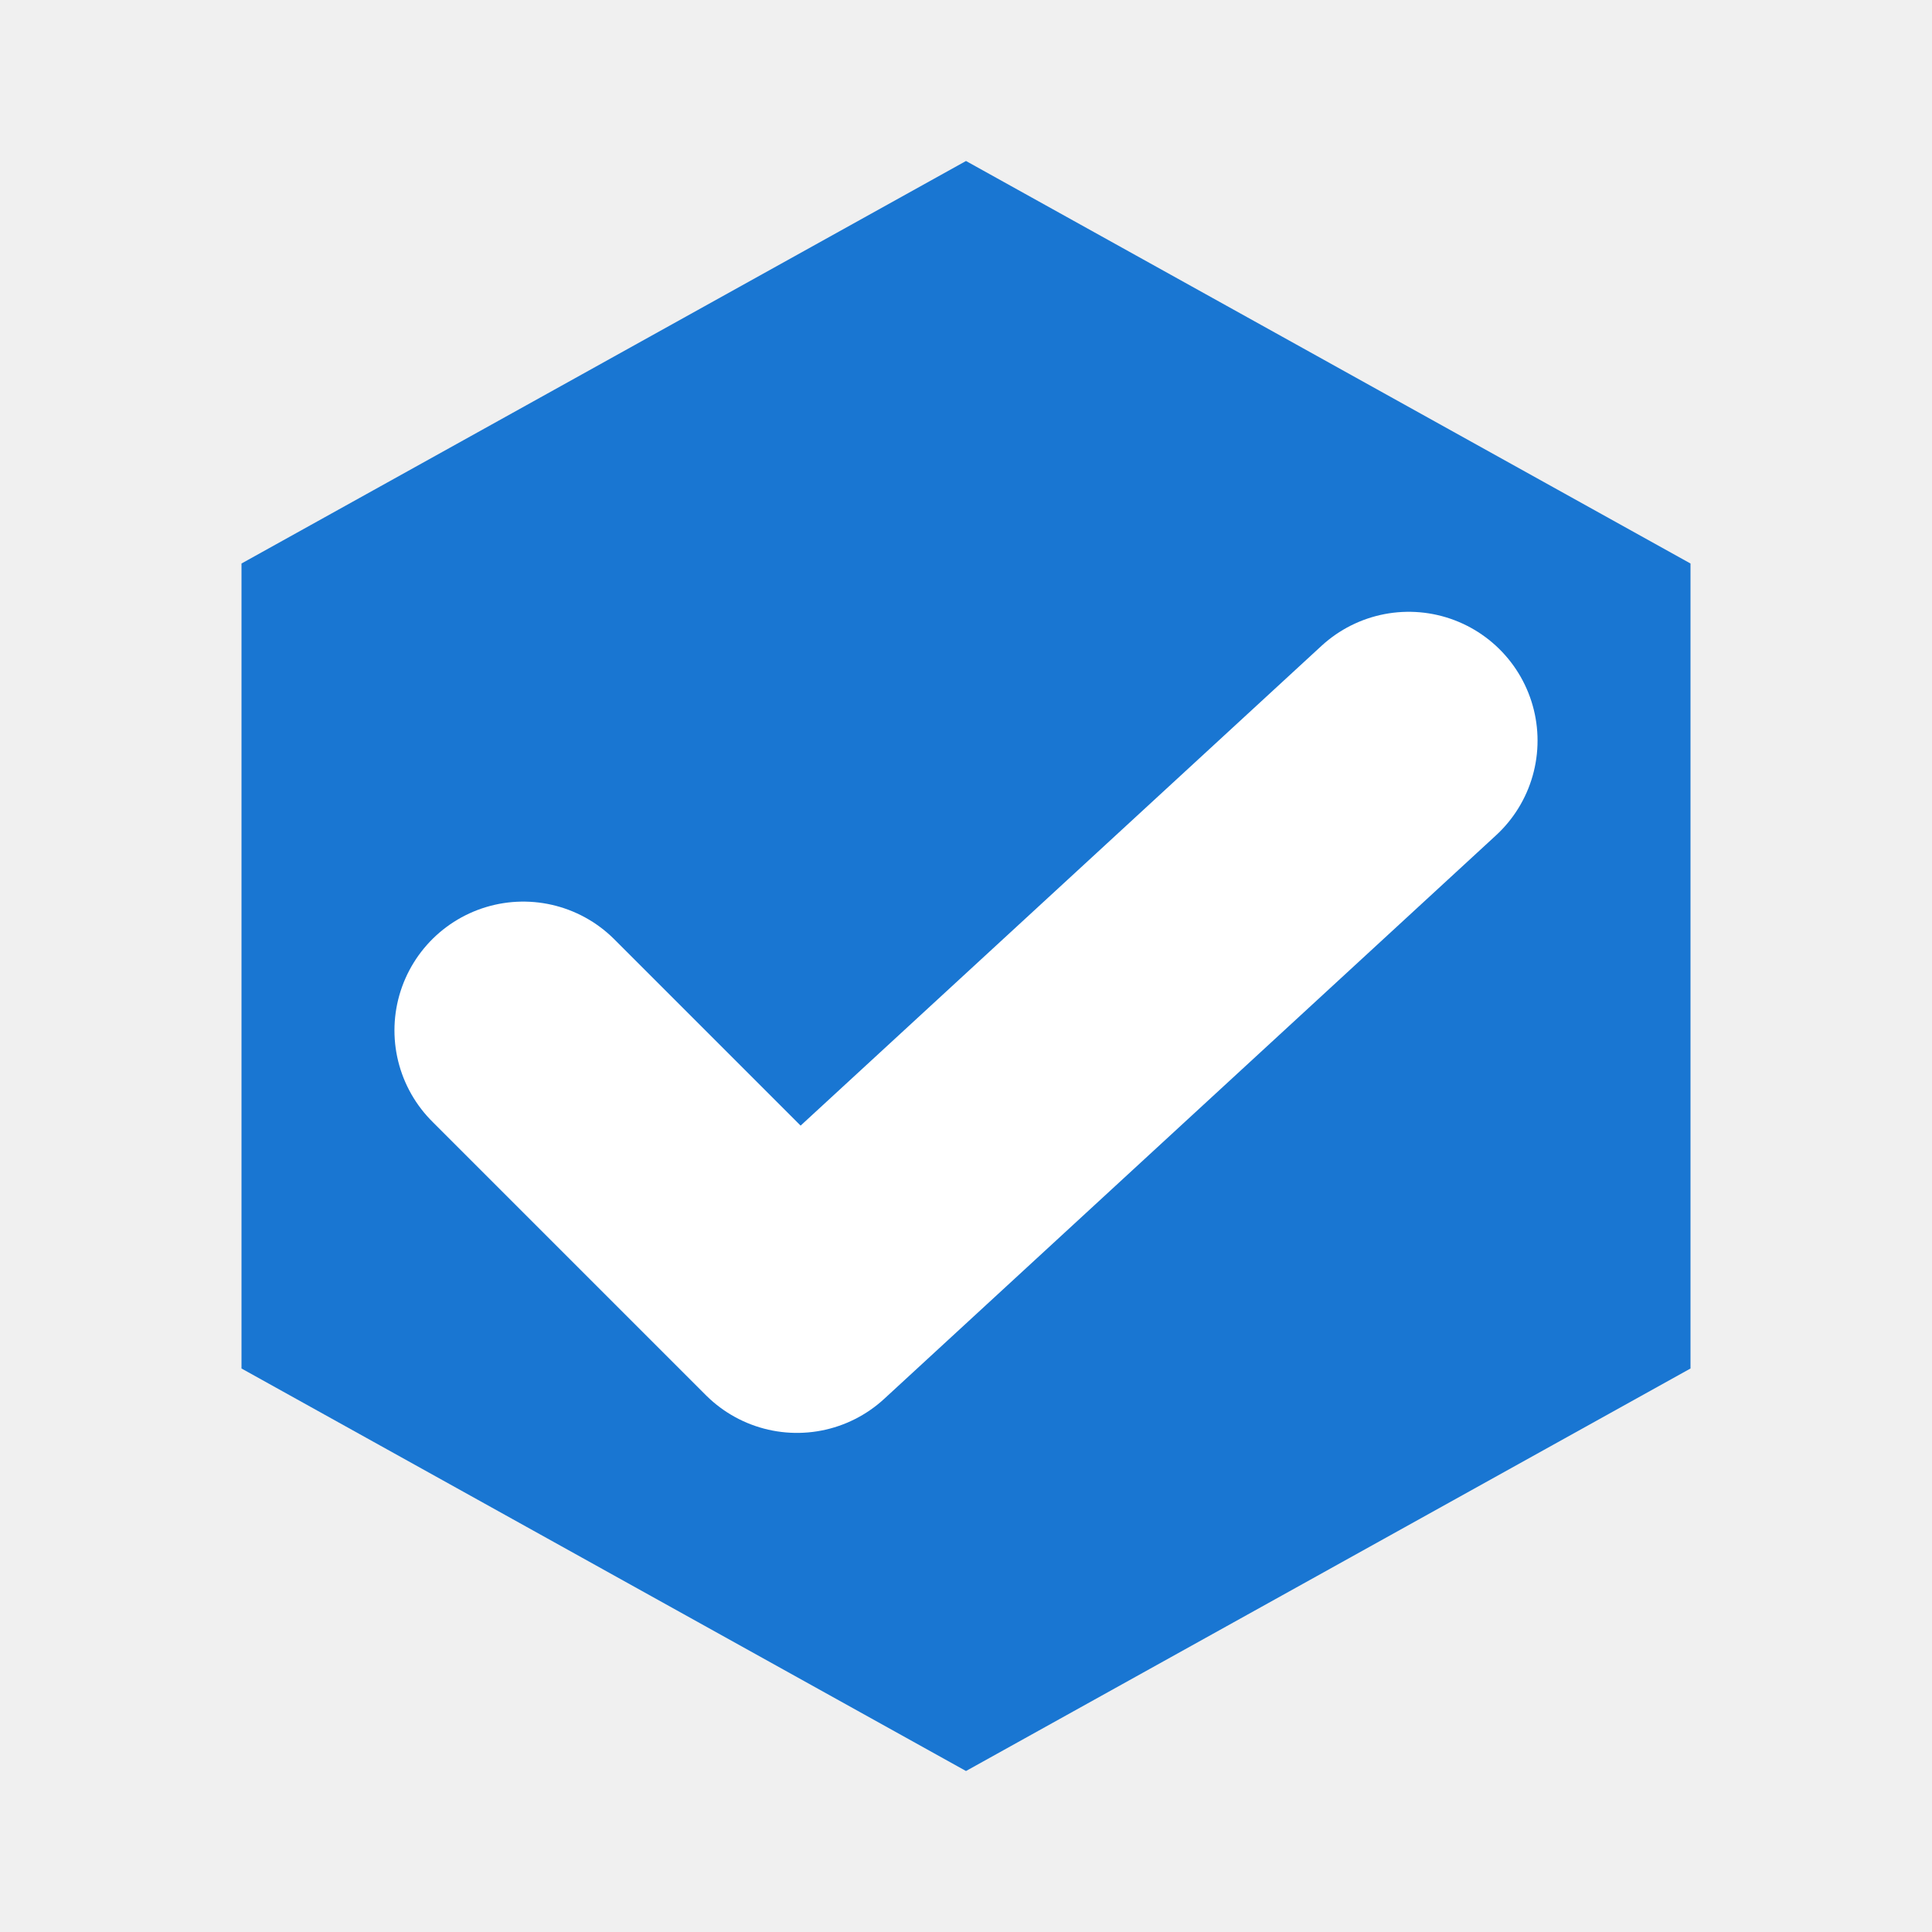
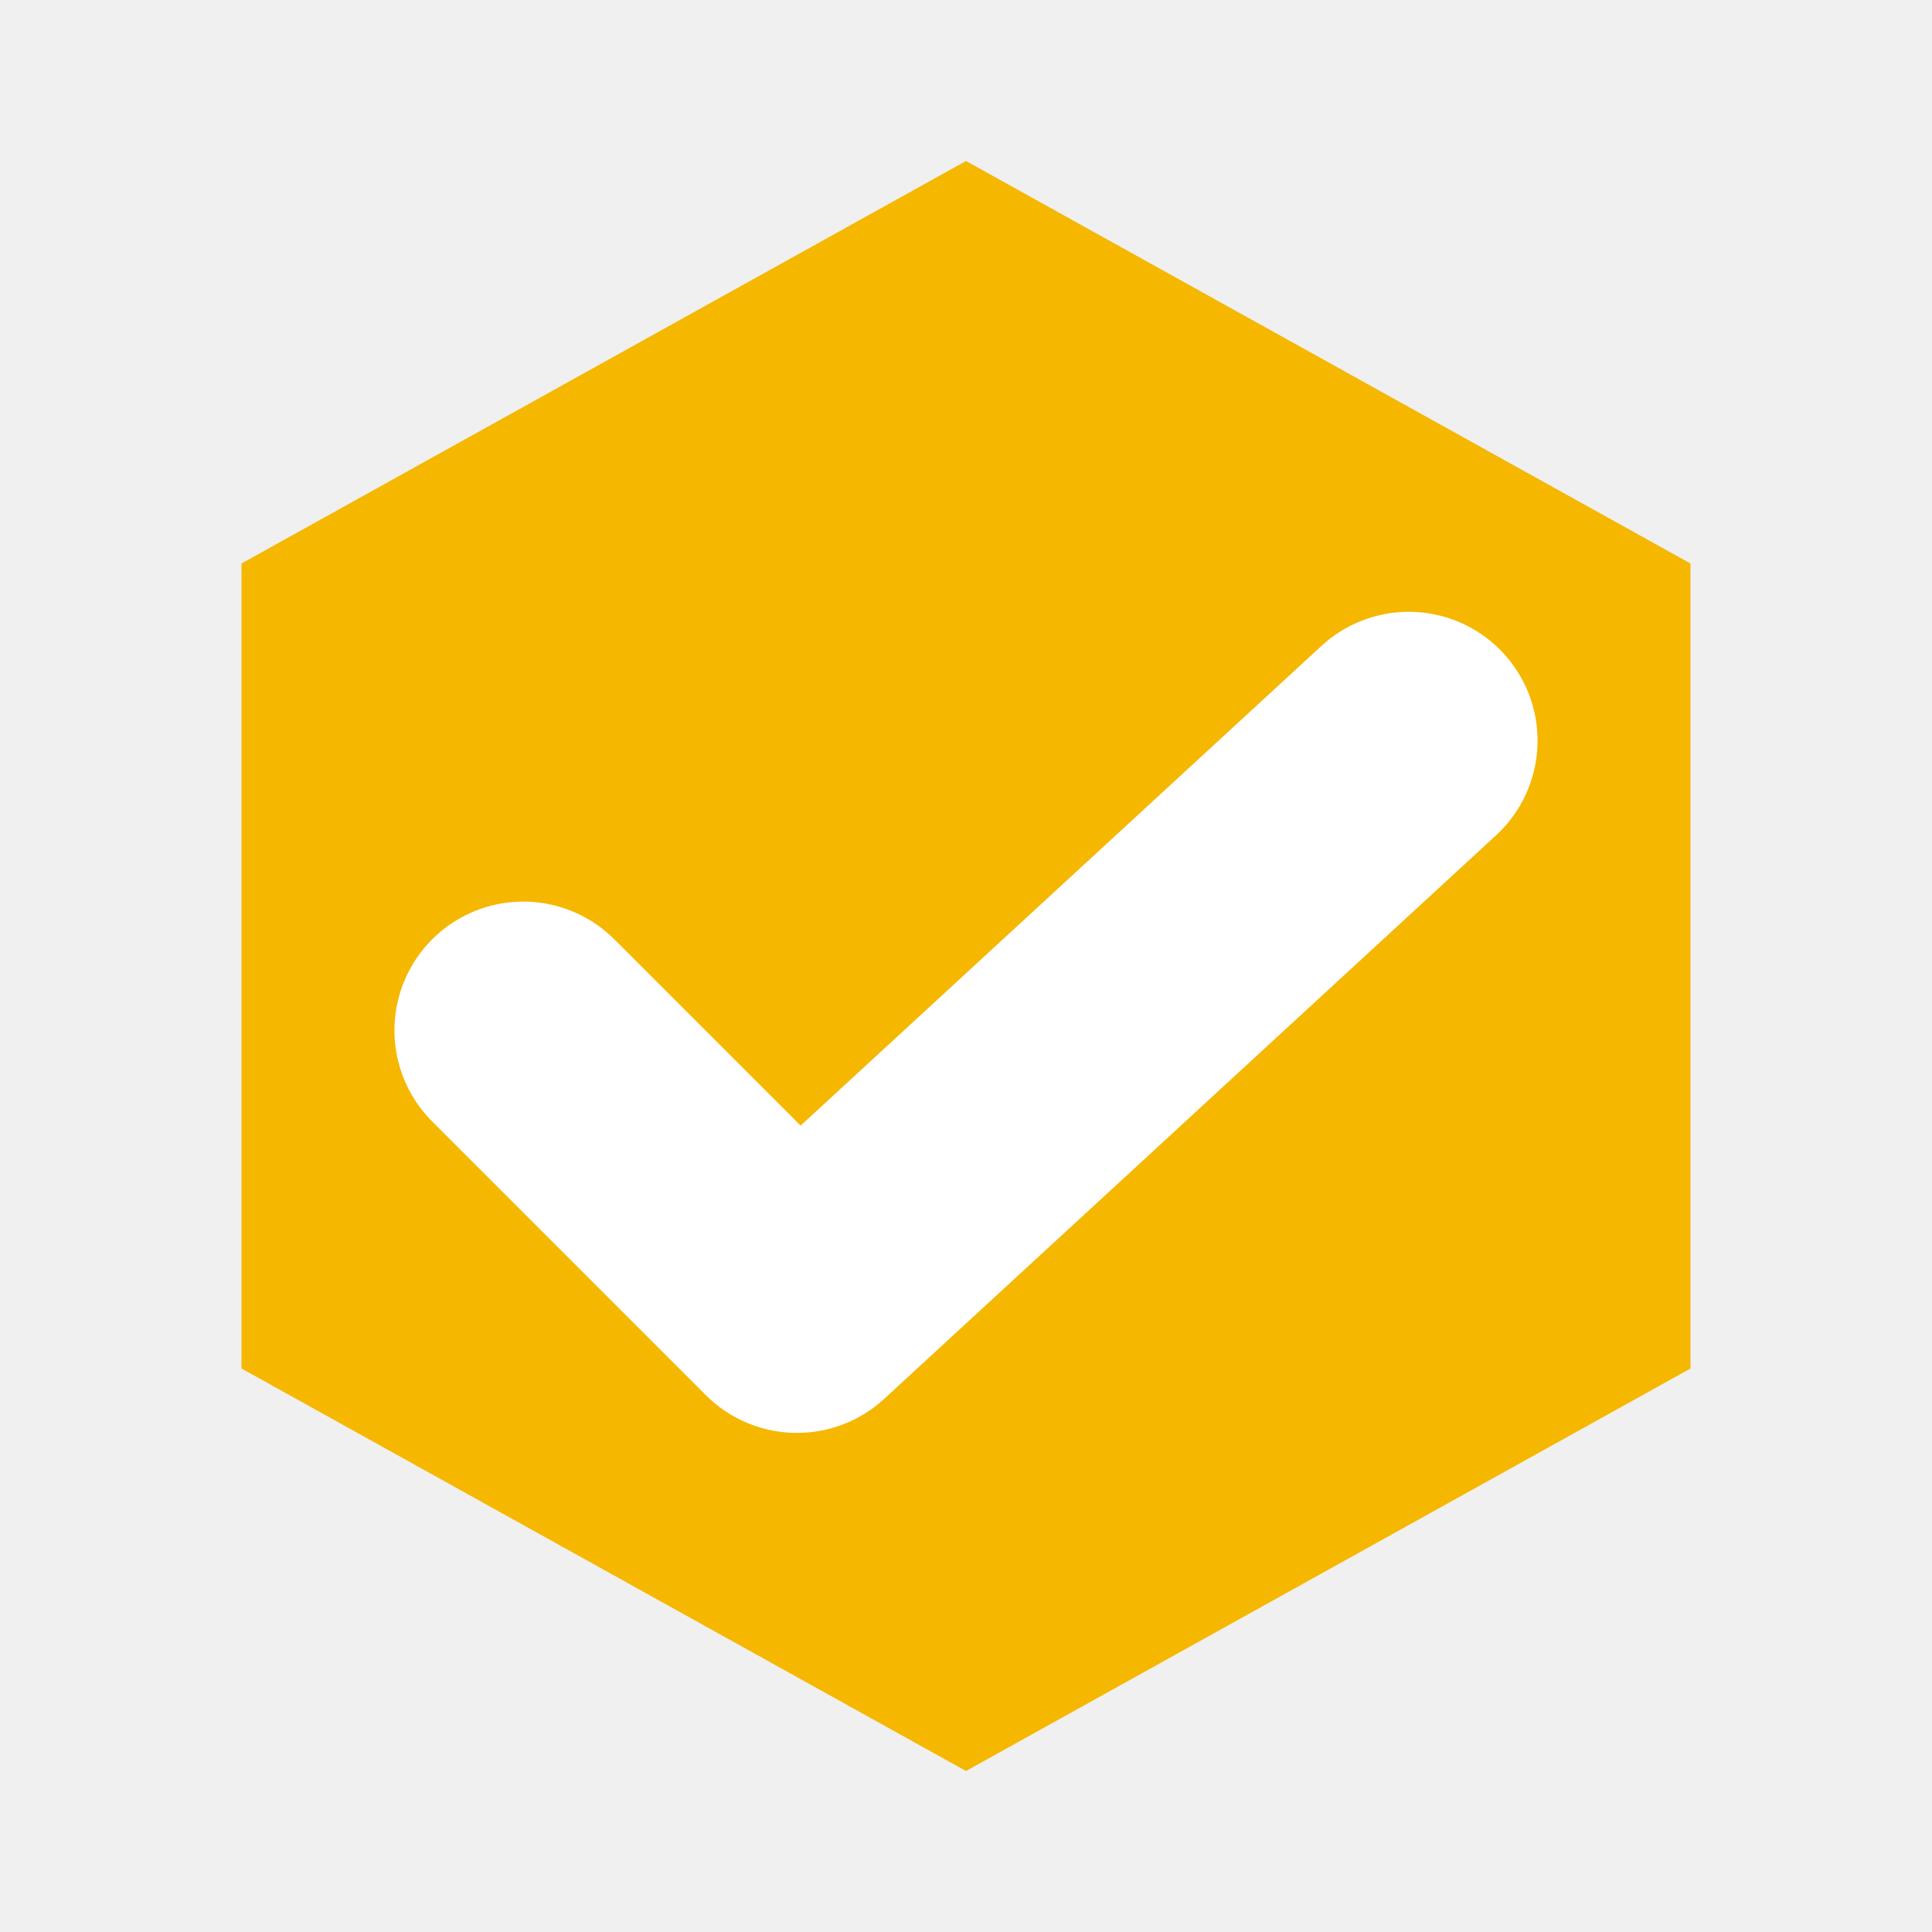
<svg xmlns="http://www.w3.org/2000/svg" viewBox="0 0 24 24" aria-hidden="true">
-   <polygon points="12 2 21 7 21 17 12 22 3 17 3 7" fill="#1976d2" />
+   <polygon points="12 2 21 7 21 17 12 22 3 17 3 7" fill="#F5B700" />
  <path d="M6.5 12.8l3.4 3.4L17.5 9.2" fill="none" stroke="white" stroke-width="3.2" stroke-linecap="round" stroke-linejoin="round" />
</svg>
